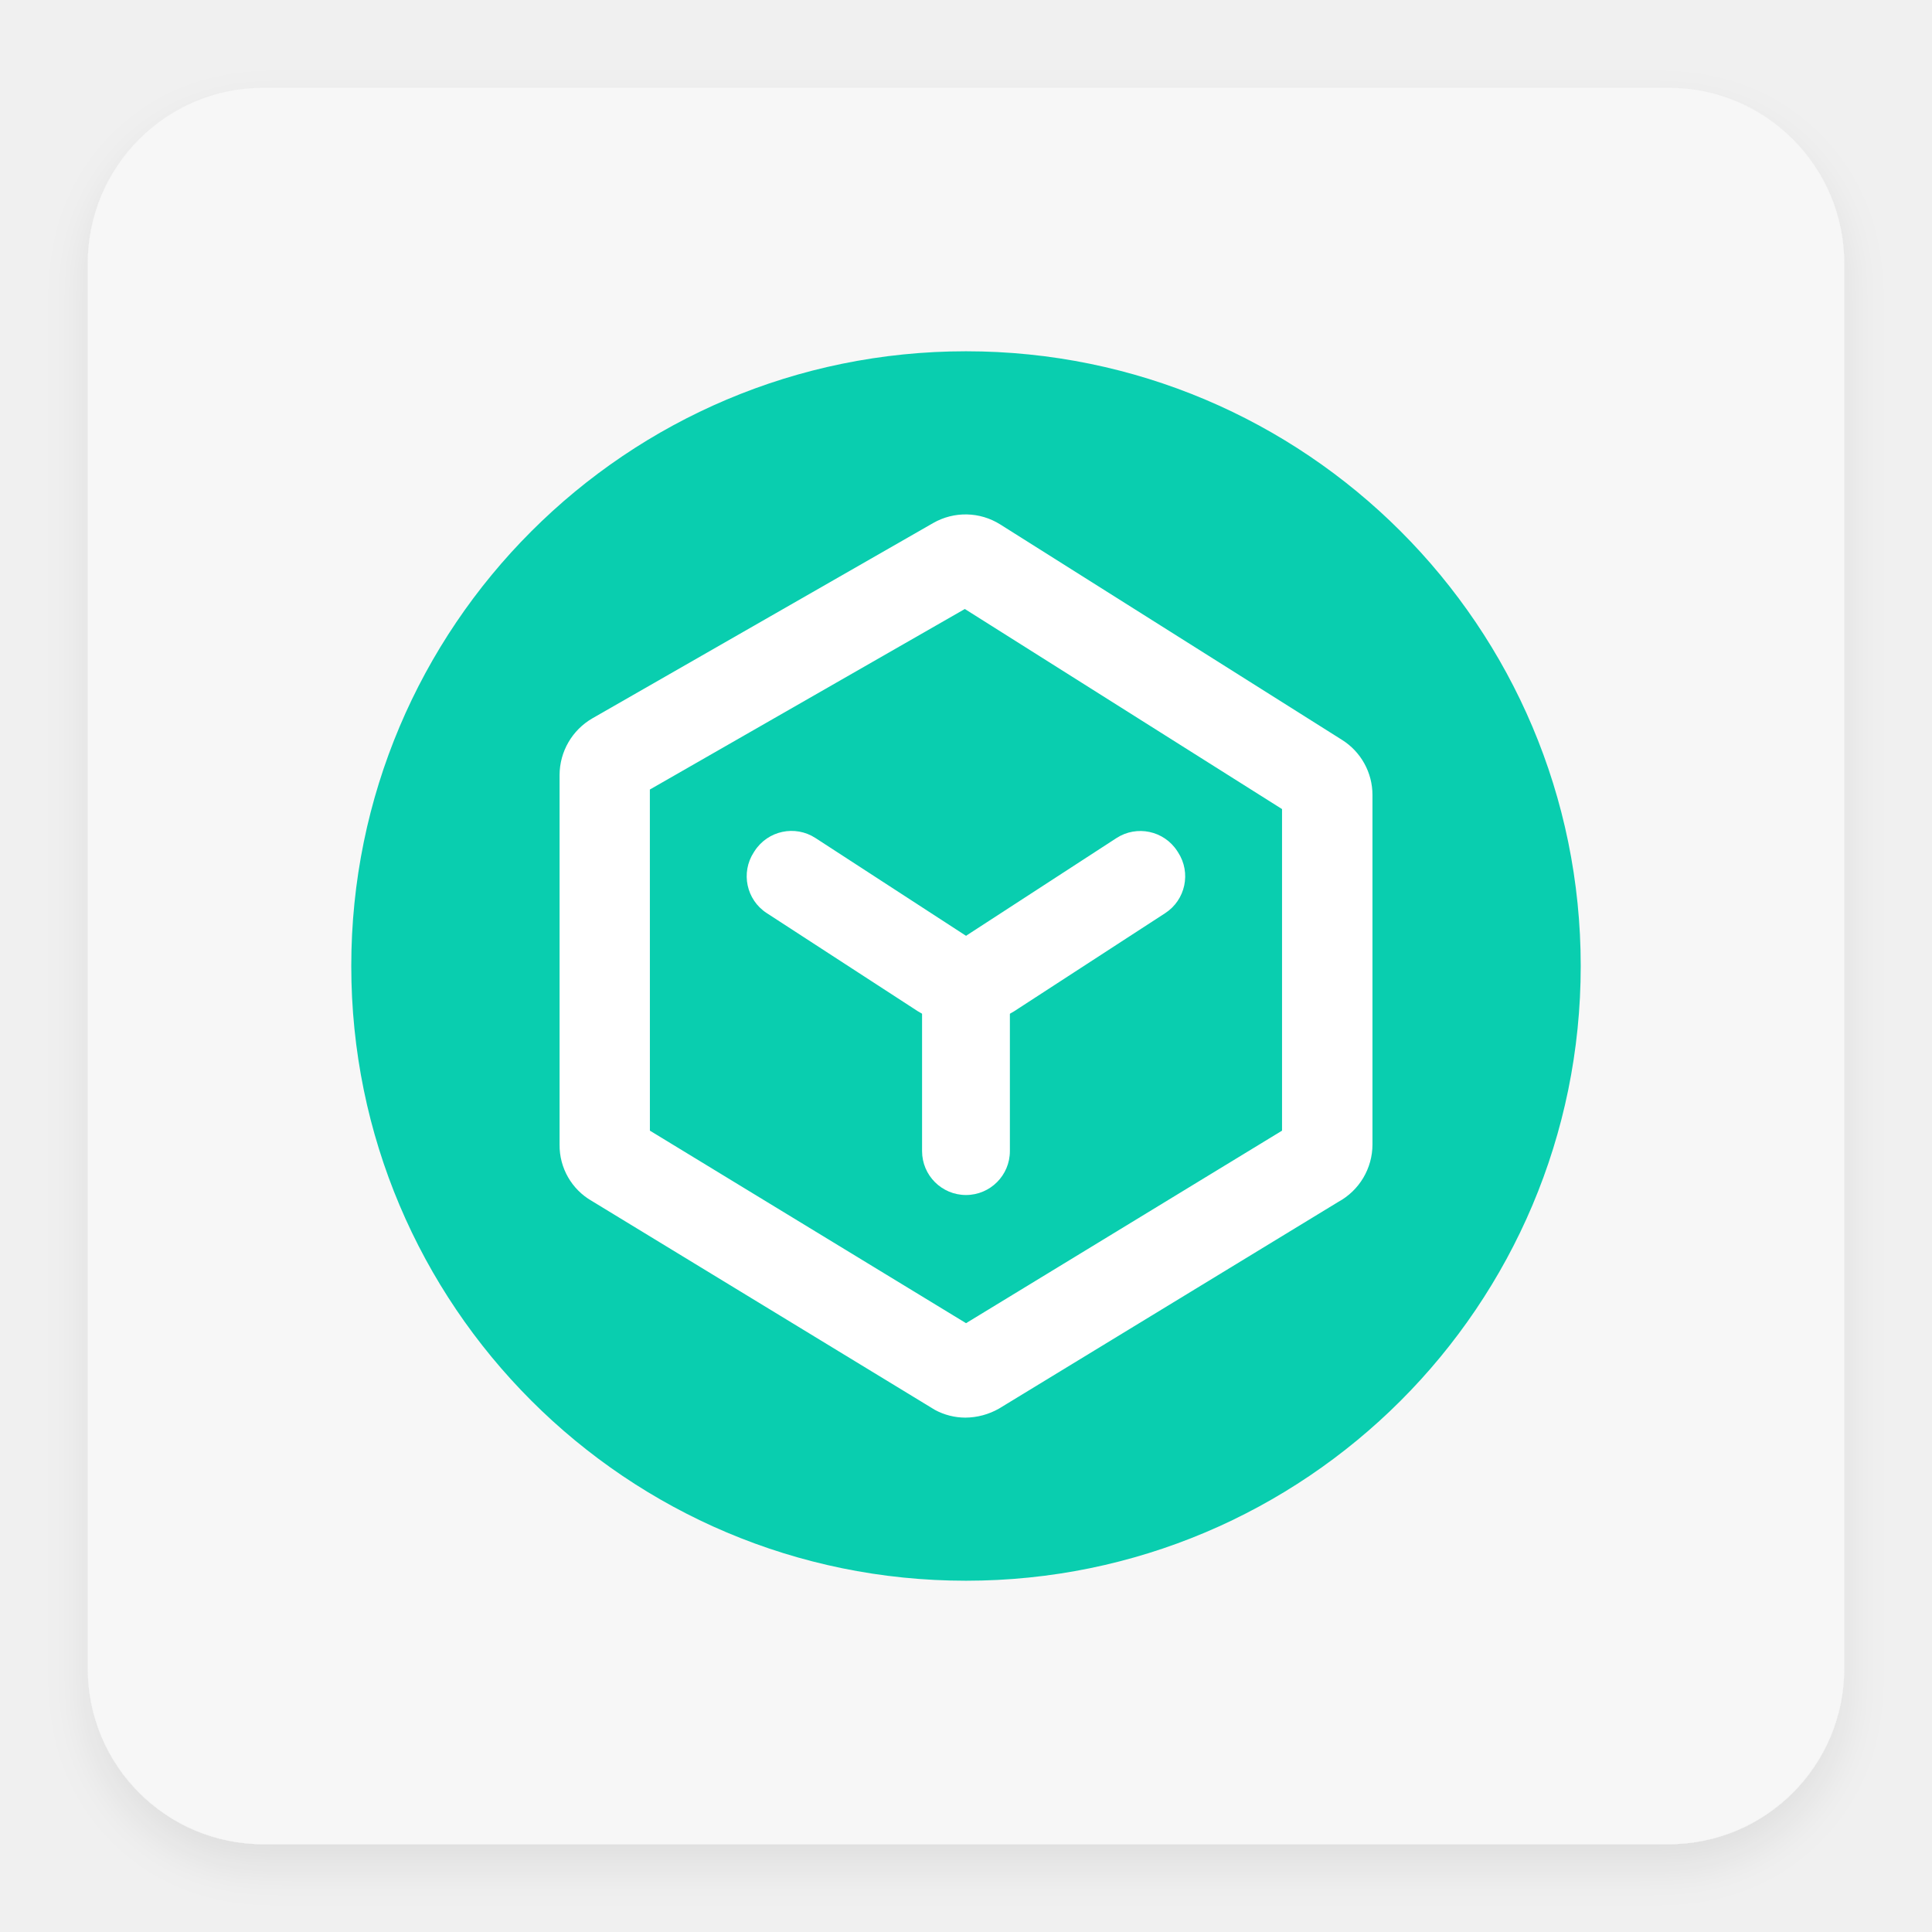
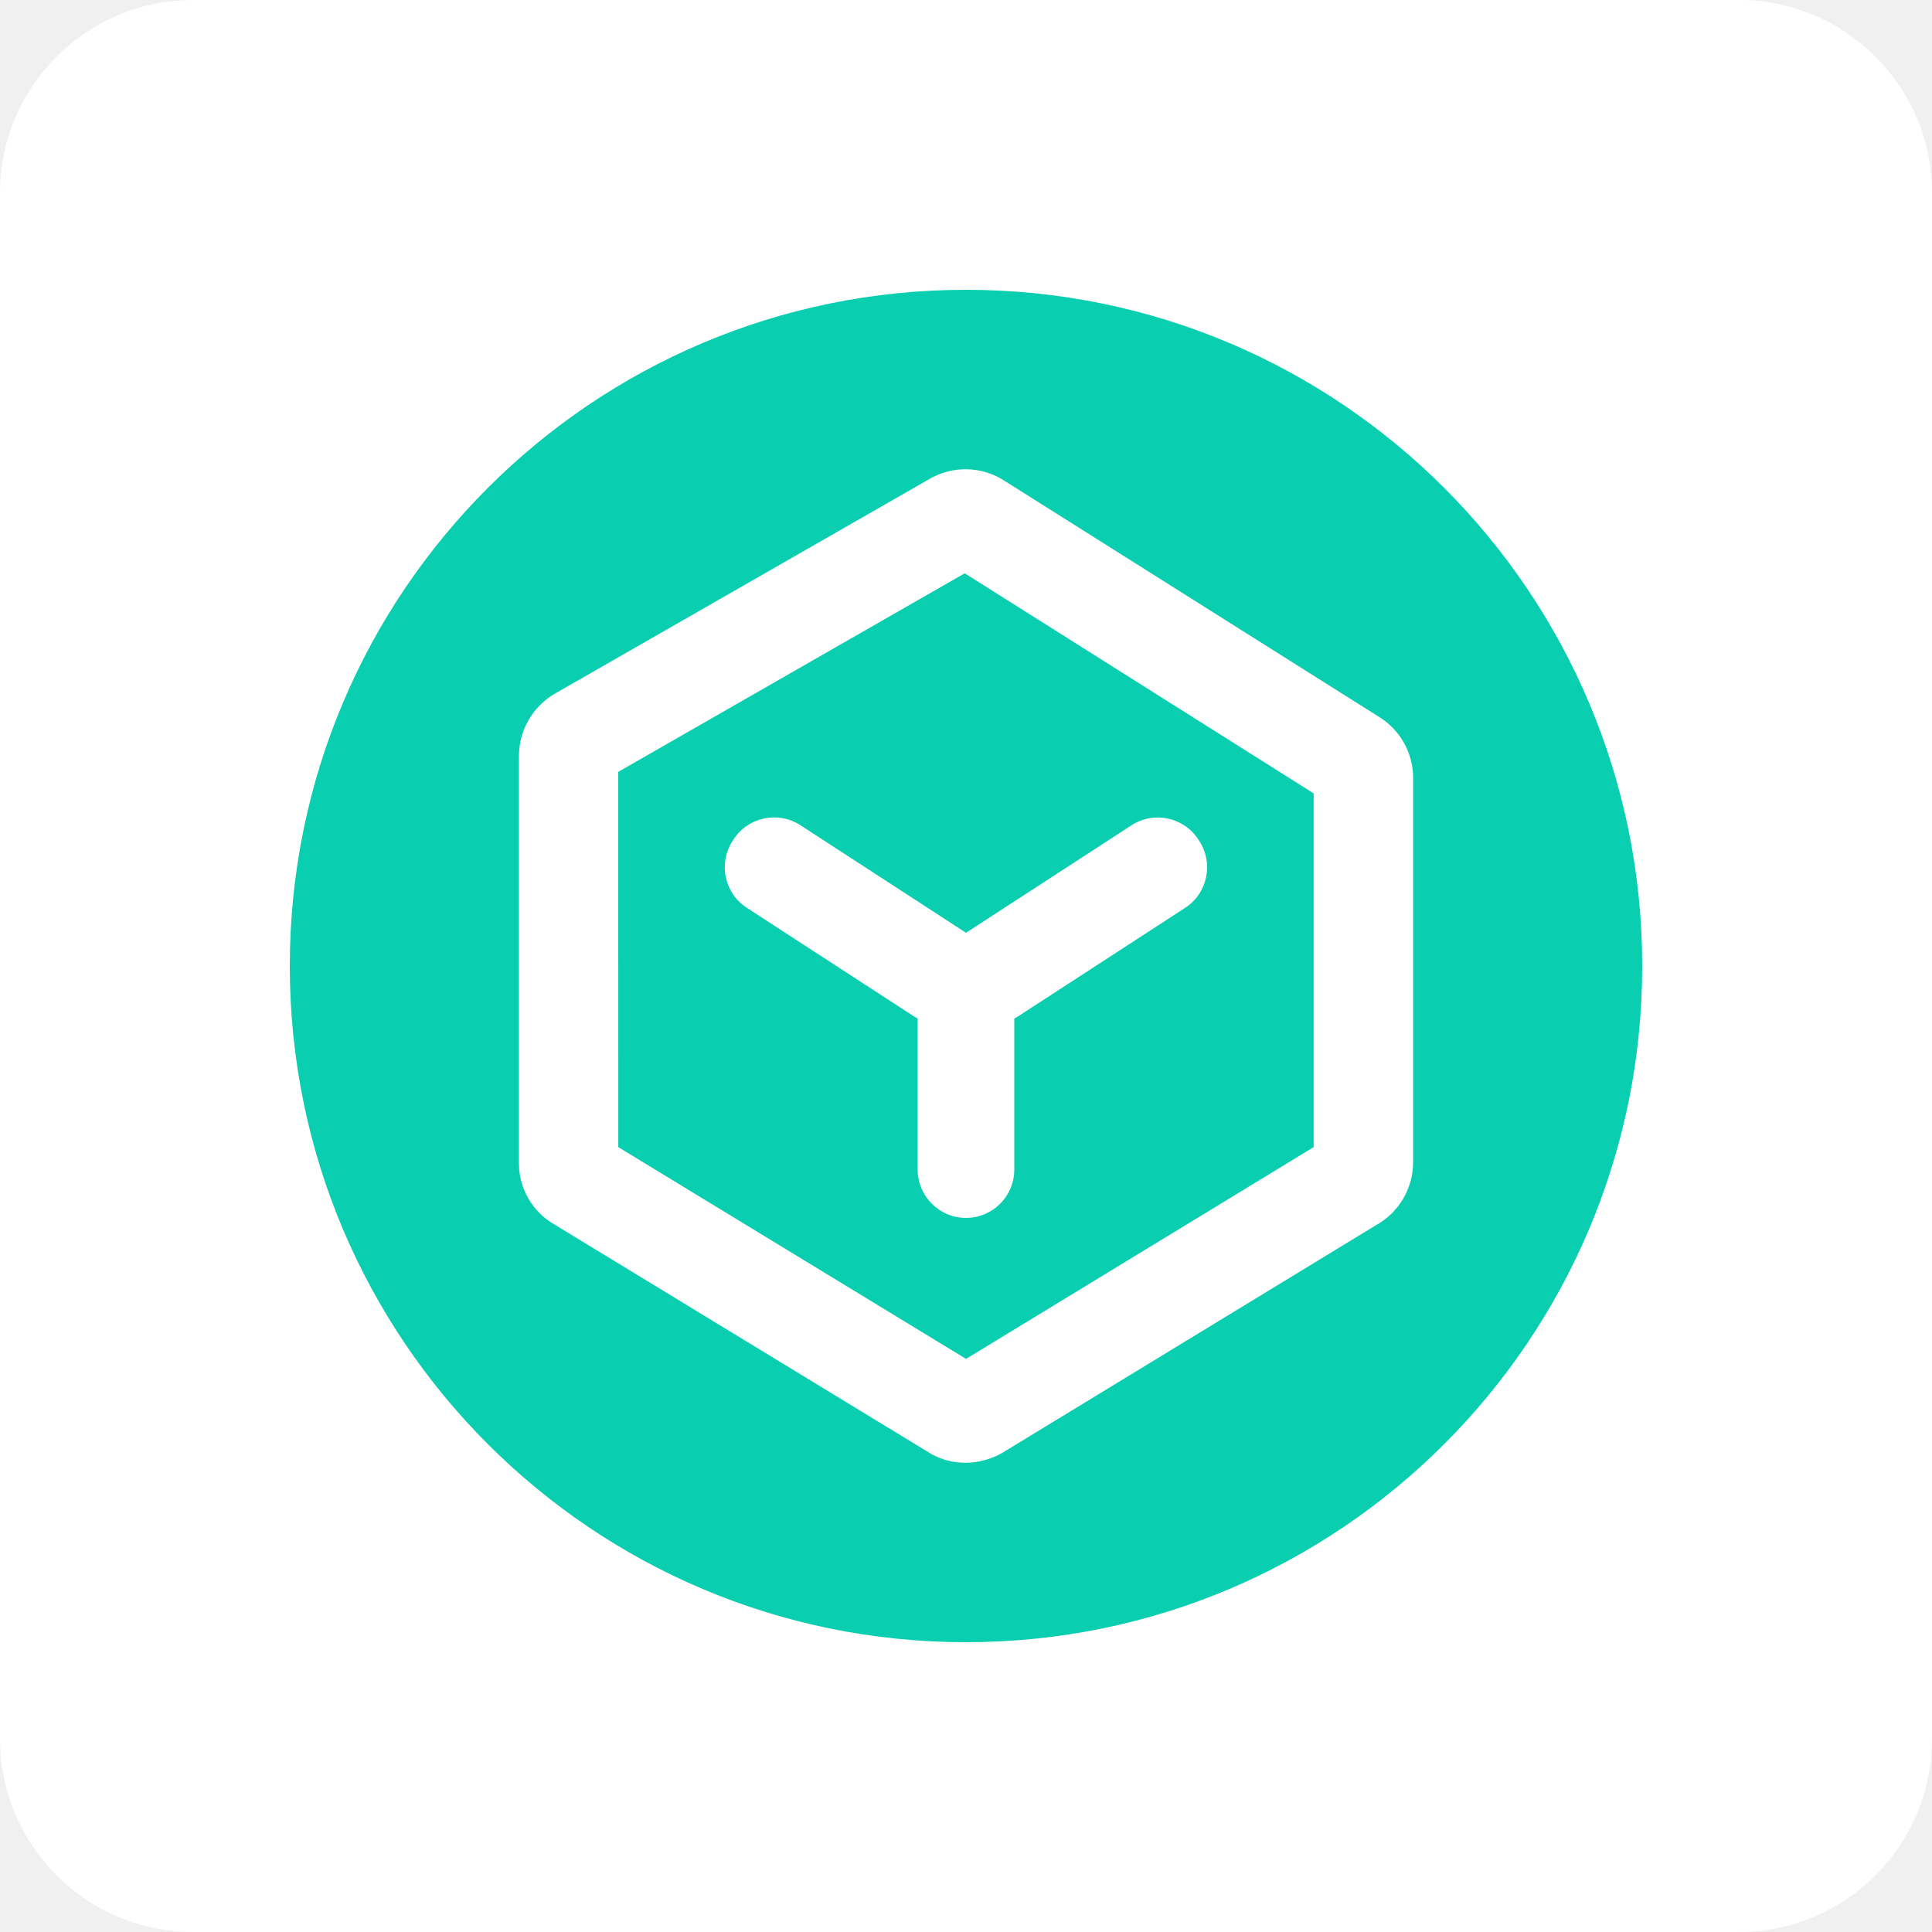
- <svg xmlns="http://www.w3.org/2000/svg" width="88" height="88" viewBox="0 0 88 88">
+ <svg xmlns="http://www.w3.org/2000/svg" width="80" height="80" viewBox="0 0 80 80">
  <defs>
-     <style>.a,.c{fill:none;}.a{opacity:0.88;}.b{fill:#f7f7f7;}.d{fill:#09ceaf;}.e{fill:#fff;}.f{filter:url(#a);}</style>
-     <filter id="a" x="1" y="2" width="86" height="86" filterUnits="userSpaceOnUse">
-       <feOffset dy="1" input="SourceAlpha" />
-       <feGaussianBlur stdDeviation="1" result="b" />
-       <feFlood flood-opacity="0.078" />
-       <feComposite operator="in" in2="b" />
-       <feComposite in="SourceGraphic" />
-     </filter>
+     <style>.a{fill:#fff;}.b{fill:none;}.c{fill:#09ceaf;}</style>
  </defs>
-   <g transform="translate(-813 -924)">
-     <g transform="translate(96)">
-       <rect class="a" width="88" height="88" transform="translate(717 924)" />
-       <g transform="translate(337 316)">
-         <g class="f" transform="matrix(1, 0, 0, 1, 380, 608)">
-           <rect class="b" width="80" height="80" rx="8" transform="translate(4 4)" />
-         </g>
-         <g transform="translate(246 204)">
-           <rect class="c" width="80" height="80" transform="translate(138 408)" />
-         </g>
+   <g transform="translate(-327 -723)">
+     <g transform="translate(-57 111)">
+       <path class="a" d="M8,0H72a8,8,0,0,1,8,8V72a8,8,0,0,1-8,8H8a8,8,0,0,1-8-8V8A8,8,0,0,1,8,0Z" transform="translate(384 612)" />
+       <g transform="translate(246 204)">
+         <rect class="b" width="80" height="80" transform="translate(138 408)" />
      </g>
    </g>
-     <g transform="translate(-75 23)">
+     <g transform="translate(-565 -182)">
      <g transform="translate(434 379)">
-         <rect class="d" width="56" height="56" rx="28" transform="translate(470 538)" />
+         <rect class="c" width="56" height="56" rx="28" transform="translate(470 538)" />
      </g>
      <g transform="translate(804.688 860.471)">
-         <path class="e" d="M127.284,105.1a2.927,2.927,0,0,1-1.391-.354l-15.628-9.517a2.918,2.918,0,0,1-1.465-2.562V75.83a2.991,2.991,0,0,1,1.5-2.585l15.518-8.893a2.964,2.964,0,0,1,3.053.064l15.564,9.811a2.962,2.962,0,0,1,1.391,2.516V92.656a2.979,2.979,0,0,1-1.556,2.617l-15.449,9.412A3.13,3.13,0,0,1,127.284,105.1Zm-14.37-13.071,14.4,8.769,14.393-8.769V77.381l-14.448-9.113-14.347,8.223Z" transform="translate(0 0)" />
+         <path class="a" d="M127.284,105.1a2.927,2.927,0,0,1-1.391-.354l-15.628-9.517a2.918,2.918,0,0,1-1.465-2.562V75.83a2.991,2.991,0,0,1,1.5-2.585l15.518-8.893a2.964,2.964,0,0,1,3.053.064l15.564,9.811a2.962,2.962,0,0,1,1.391,2.516V92.656a2.979,2.979,0,0,1-1.556,2.617l-15.449,9.412A3.13,3.13,0,0,1,127.284,105.1Zm-14.37-13.071,14.4,8.769,14.393-8.769V77.381l-14.448-9.113-14.347,8.223Z" transform="translate(0 0)" />
        <g transform="translate(-925.689 -481.04)">
-           <rect class="e" width="4" height="11" rx="2" transform="translate(1051 565)" />
+           <rect class="a" width="4" height="11" rx="2" transform="translate(1051 565)" />
          <g transform="translate(-0.345 -0.174)">
-             <rect class="e" width="4.075" height="12.205" rx="2" transform="matrix(0.545, 0.839, -0.839, 0.545, 1061.876, 558.827)" />
-             <rect class="e" width="4.075" height="12.205" rx="2" transform="matrix(-0.545, 0.839, -0.839, -0.545, 1055.051, 565.475)" />
+             <rect class="a" width="4.075" height="12.205" rx="2" transform="matrix(0.545, 0.839, -0.839, 0.545, 1061.876, 558.827)" />
+             <rect class="a" width="4.075" height="12.205" rx="2" transform="matrix(-0.545, 0.839, -0.839, -0.545, 1055.051, 565.475)" />
          </g>
        </g>
      </g>
    </g>
  </g>
</svg>
